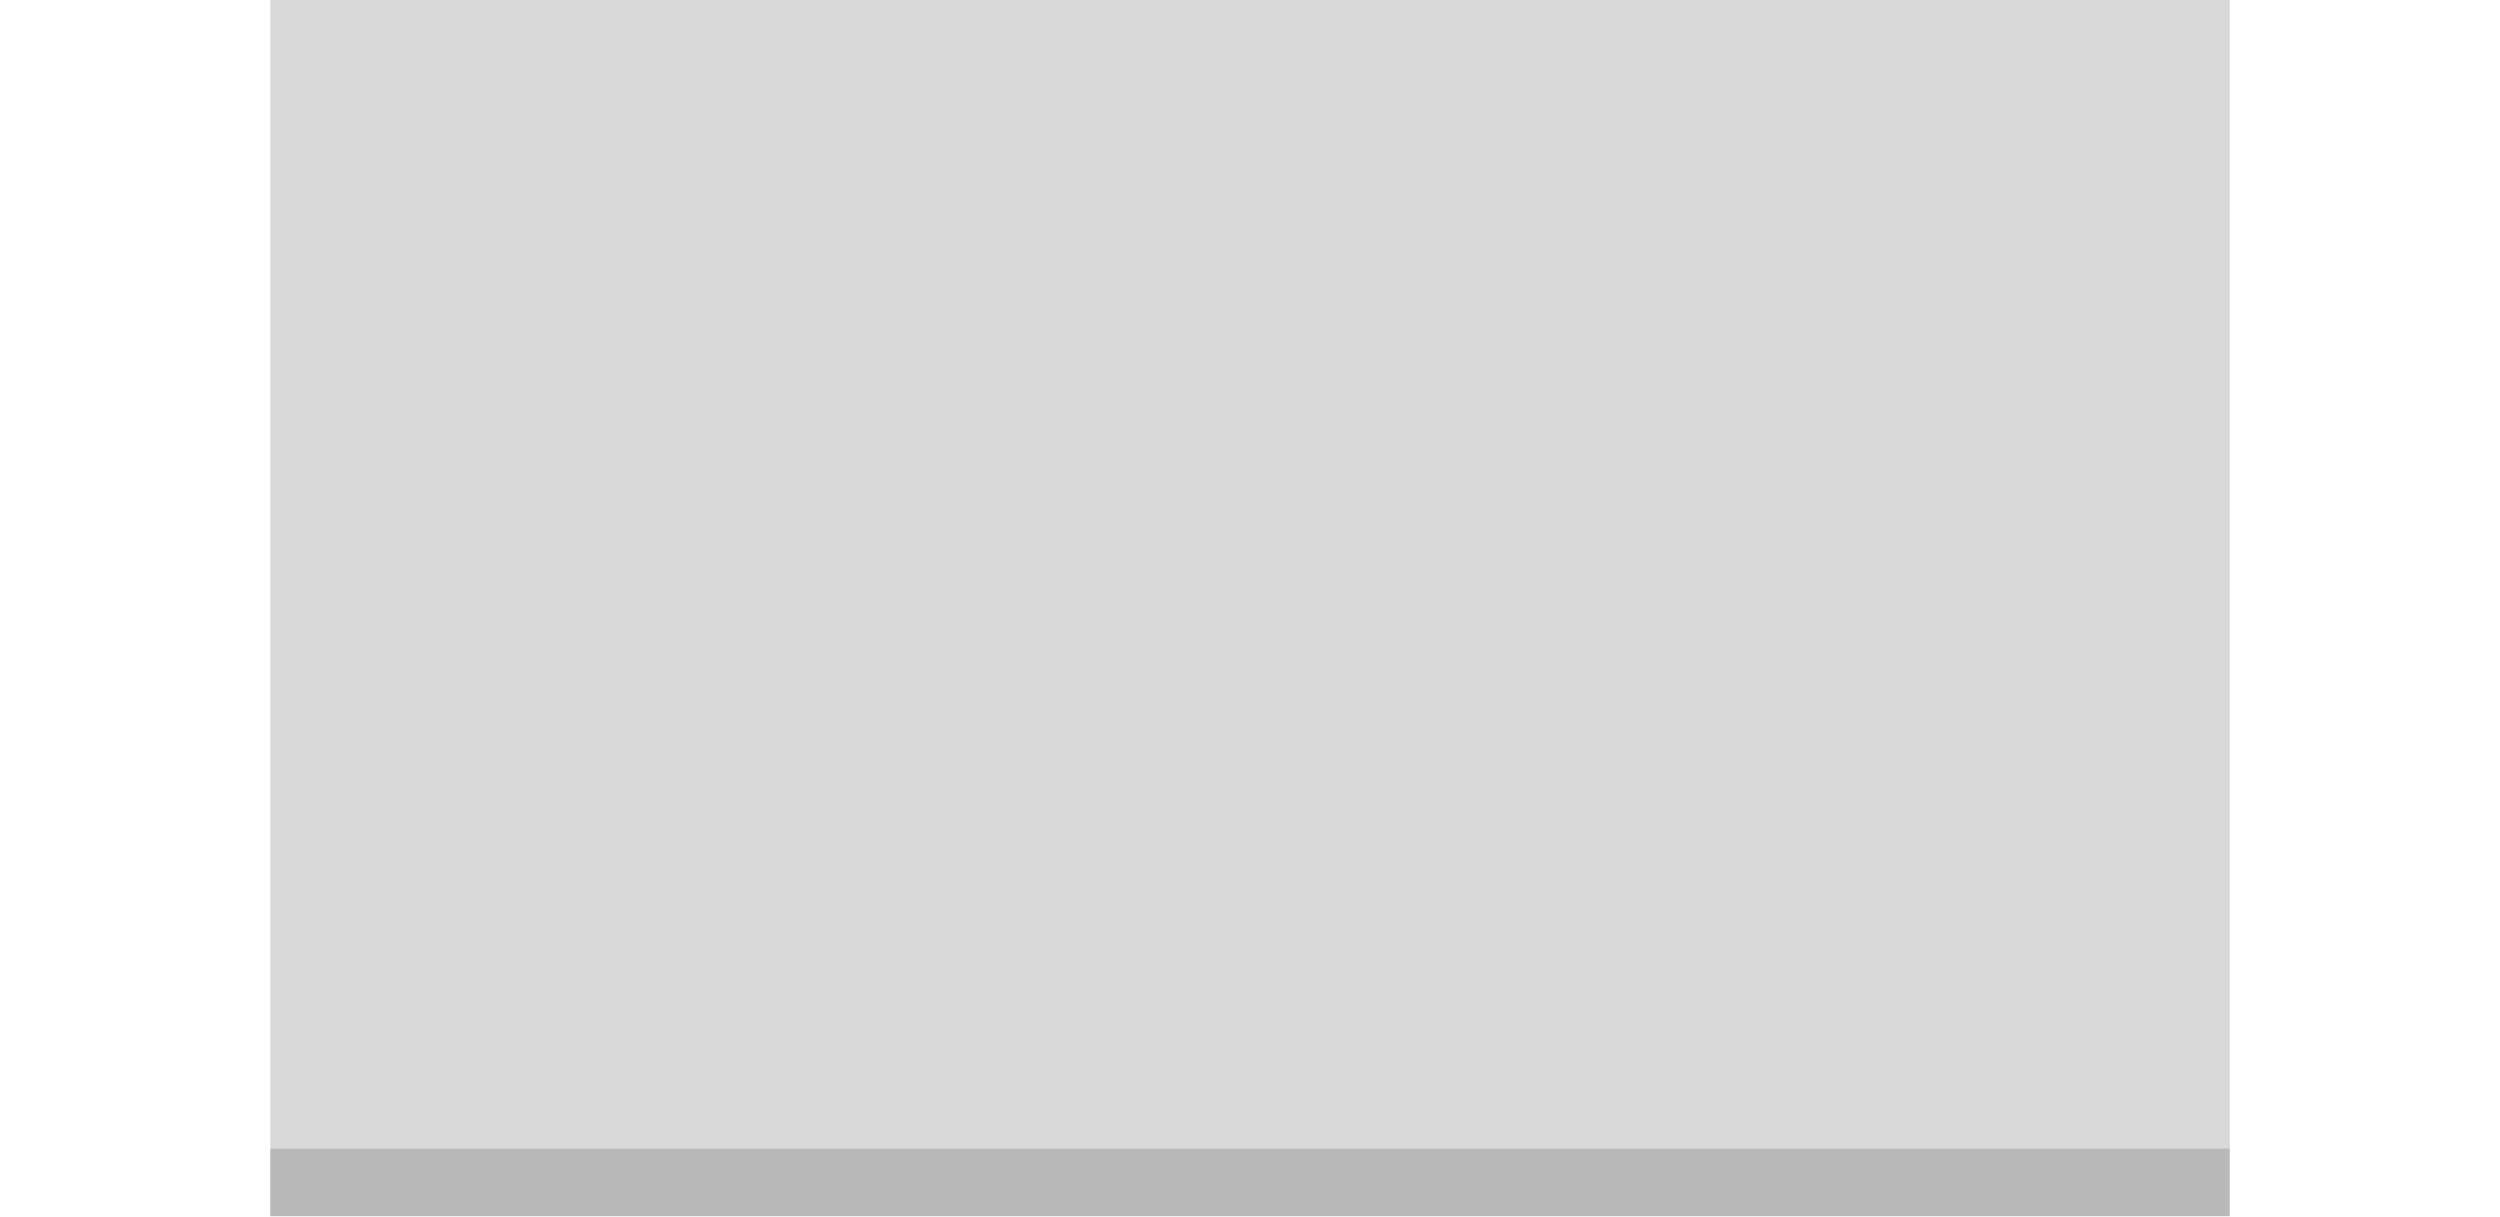
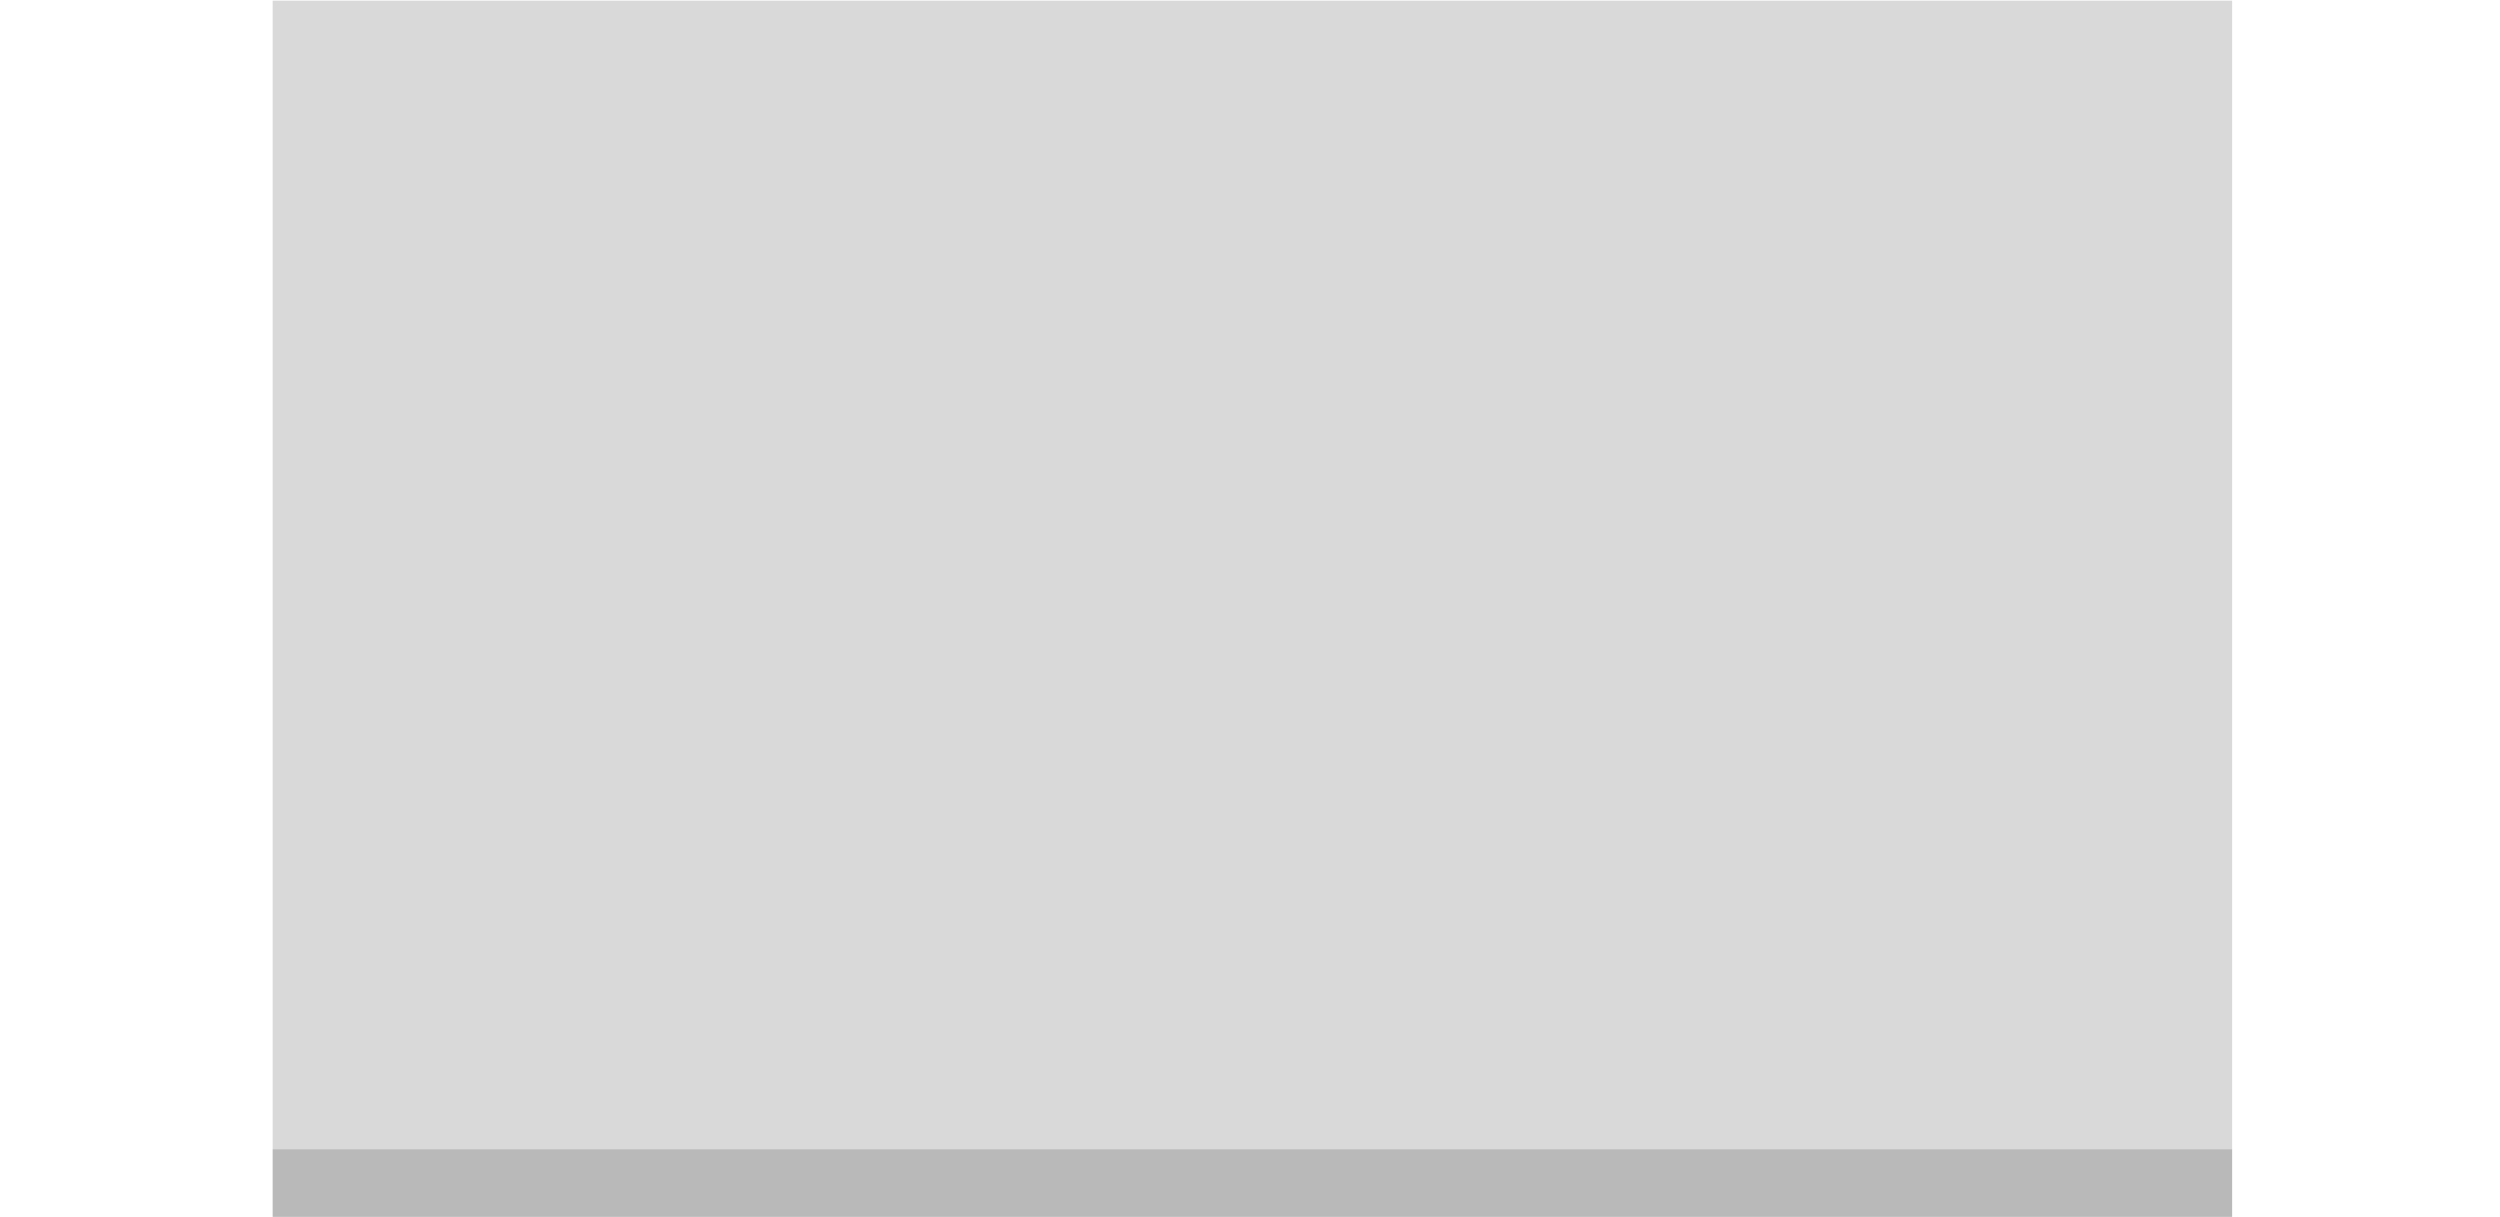
- <svg xmlns="http://www.w3.org/2000/svg" width="37" height="18" id="svg3783" version="1.1">
-   <defs id="defs3785" />
+ <svg xmlns="http://www.w3.org/2000/svg" version="1.1" id="svg3783" x="0px" y="0px" viewBox="0 0 37 18" style="enable-background:new 0 0 37 18;" xml:space="preserve">
+   <style type="text/css">
+ 	.st0{opacity:0.15;enable-background:new    ;}
+ </style>
  <g id="layer1" transform="translate(-5.947796,-1025.427)">
    <g id="g3027" transform="matrix(0,-1,1,0,-1048.362,1052.362)">
-       <rect style="opacity:0.15;fill:#000000;fill-opacity:1;stroke:#000000;stroke-width:0;stroke-linejoin:round;stroke-miterlimit:4;stroke-dasharray:none;stroke-dashoffset:0;stroke-opacity:1" id="rect3092" width="29" height="18" x="1058.31" y="-26.935" transform="matrix(0,1,-1,0,0,0)" />
-       <rect style="opacity:0.15;fill:#000000;fill-opacity:1;stroke:#000000;stroke-width:0;stroke-linejoin:round;stroke-miterlimit:4;stroke-dasharray:none;stroke-dashoffset:0;stroke-opacity:1" id="rect3883" width="29" height="1" x="1058.31" y="-9.935" transform="matrix(0,1,-1,0,0,0)" />
+       <rect id="rect3092" x="3.4" y="1063.8" transform="matrix(-2.535182e-006 -1 1 -2.535182e-006 -1054.875 1090.748)" class="st0" width="29" height="18" />
+       <rect id="rect3883" x="-5.1" y="1072.3" transform="matrix(-2.535182e-006 -1 1 -2.535182e-006 -1063.375 1082.248)" class="st0" width="29" height="1" />
    </g>
  </g>
</svg>
